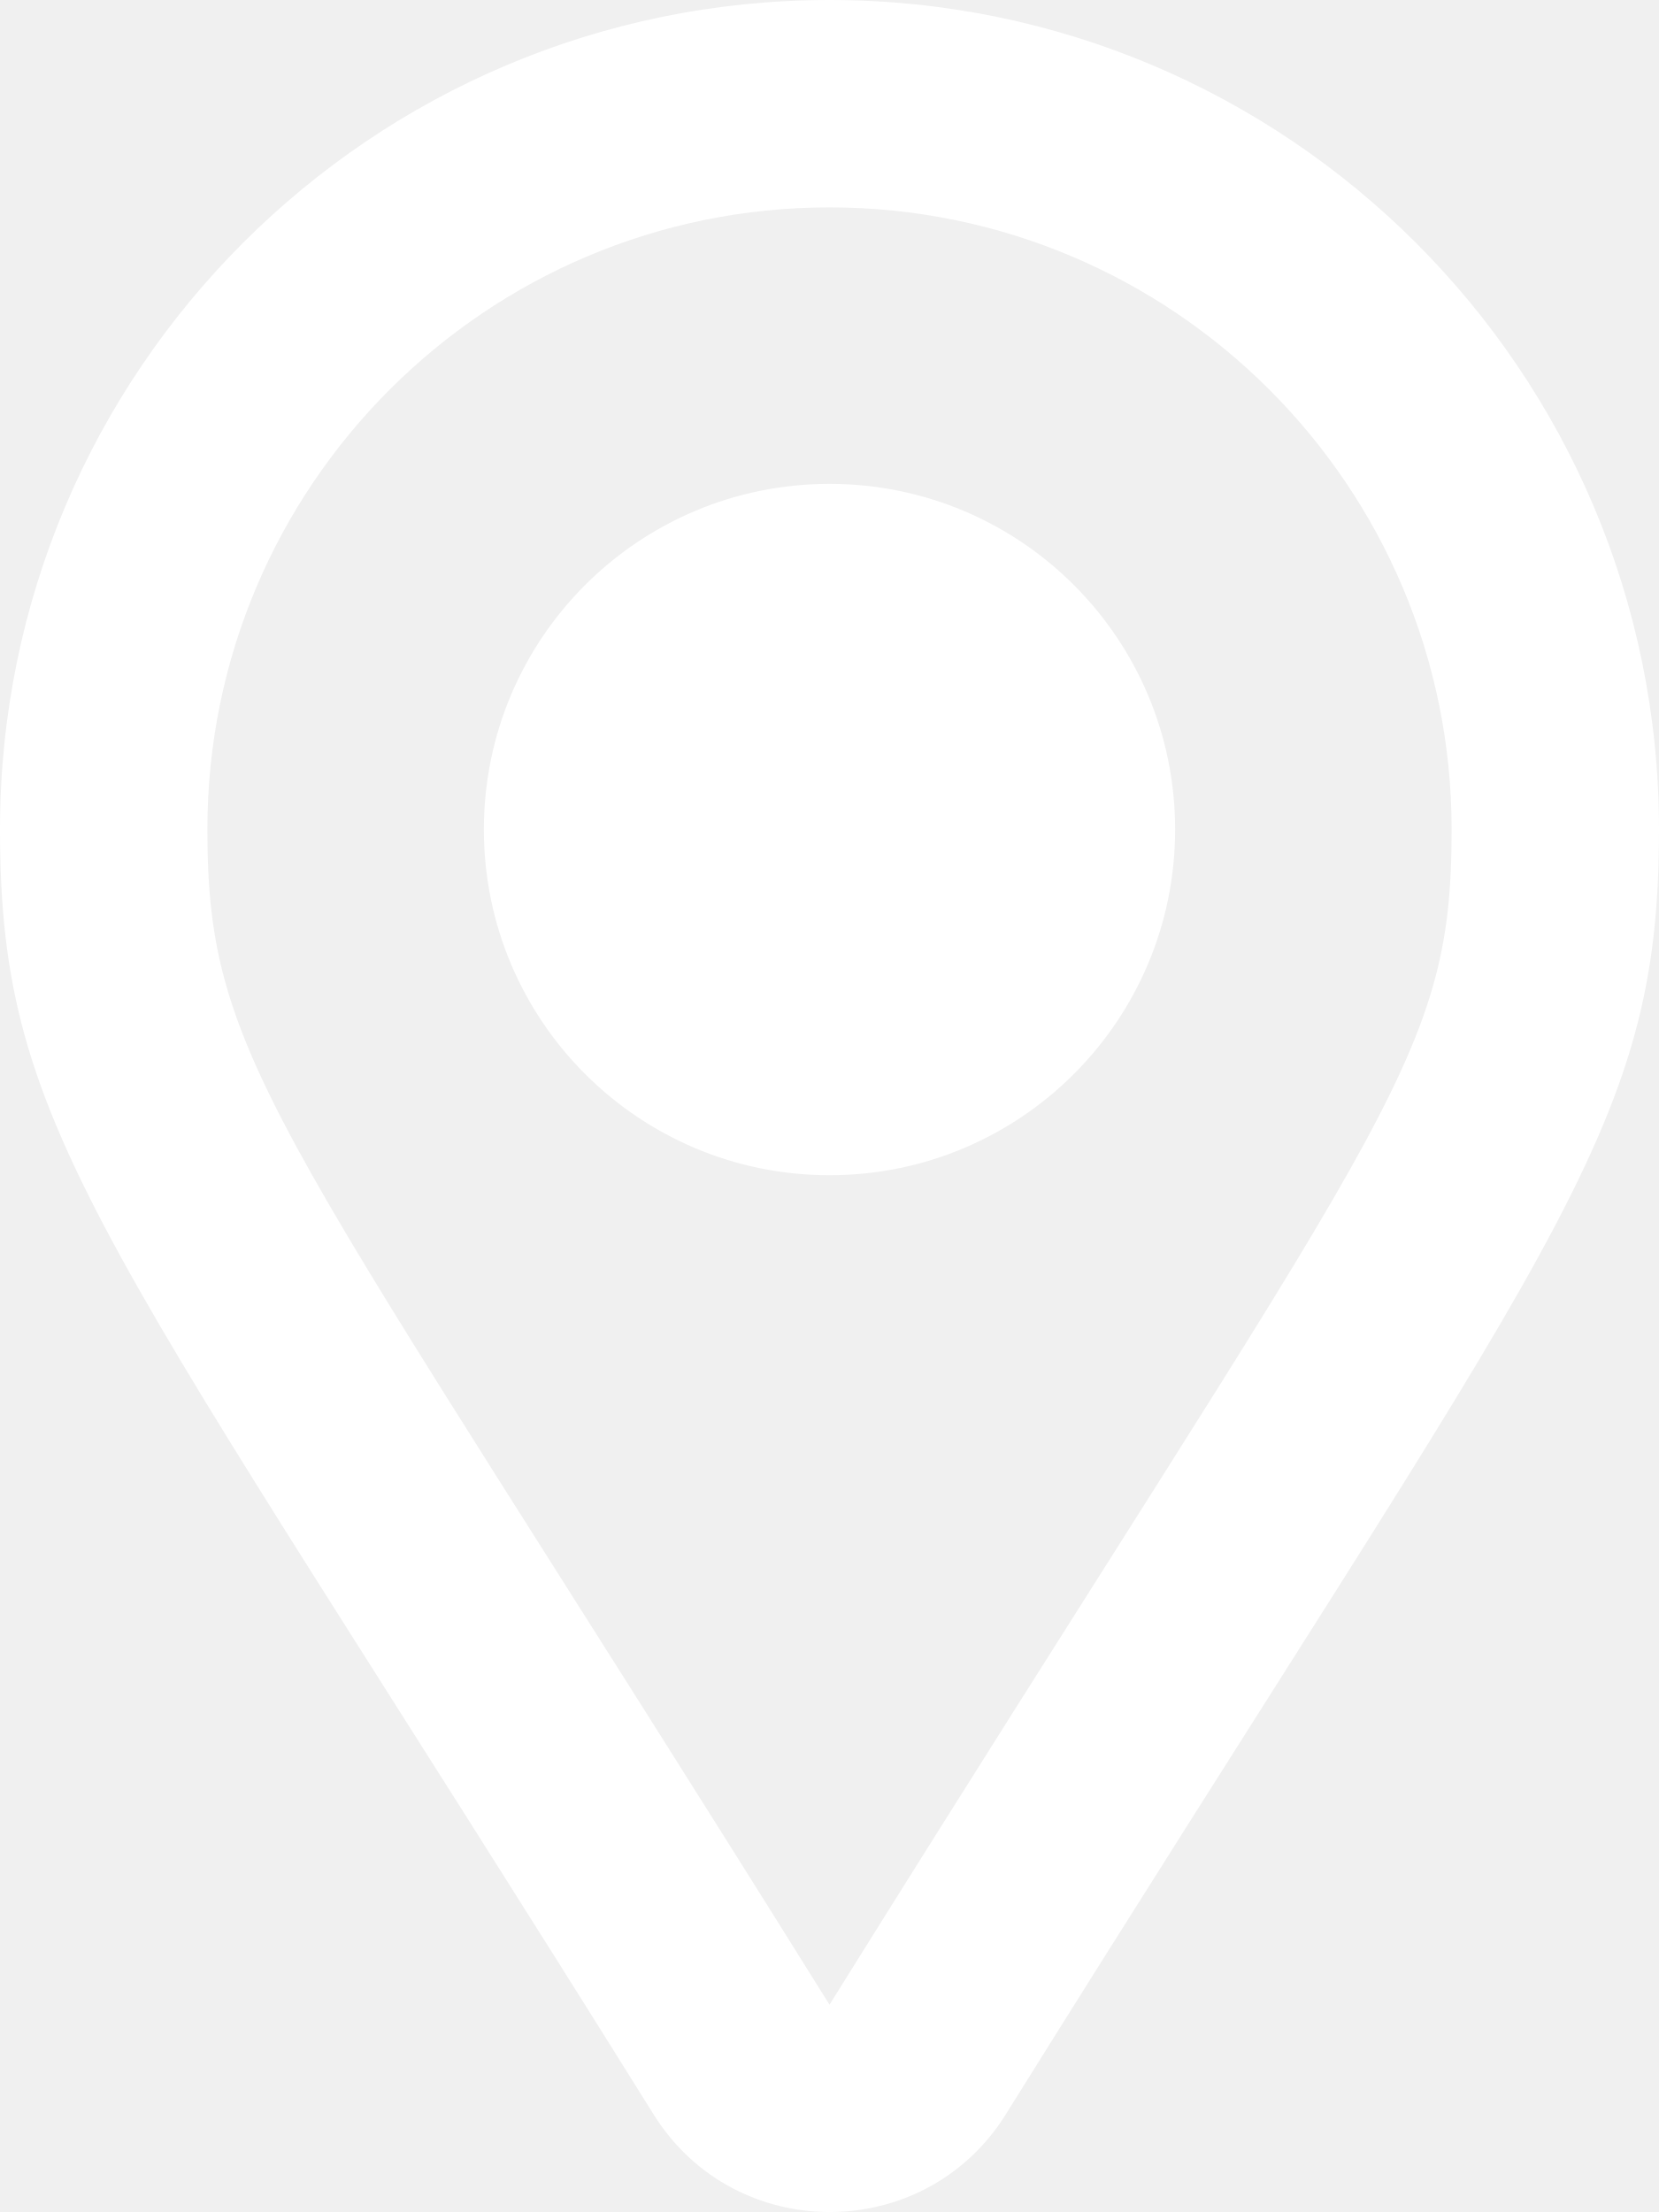
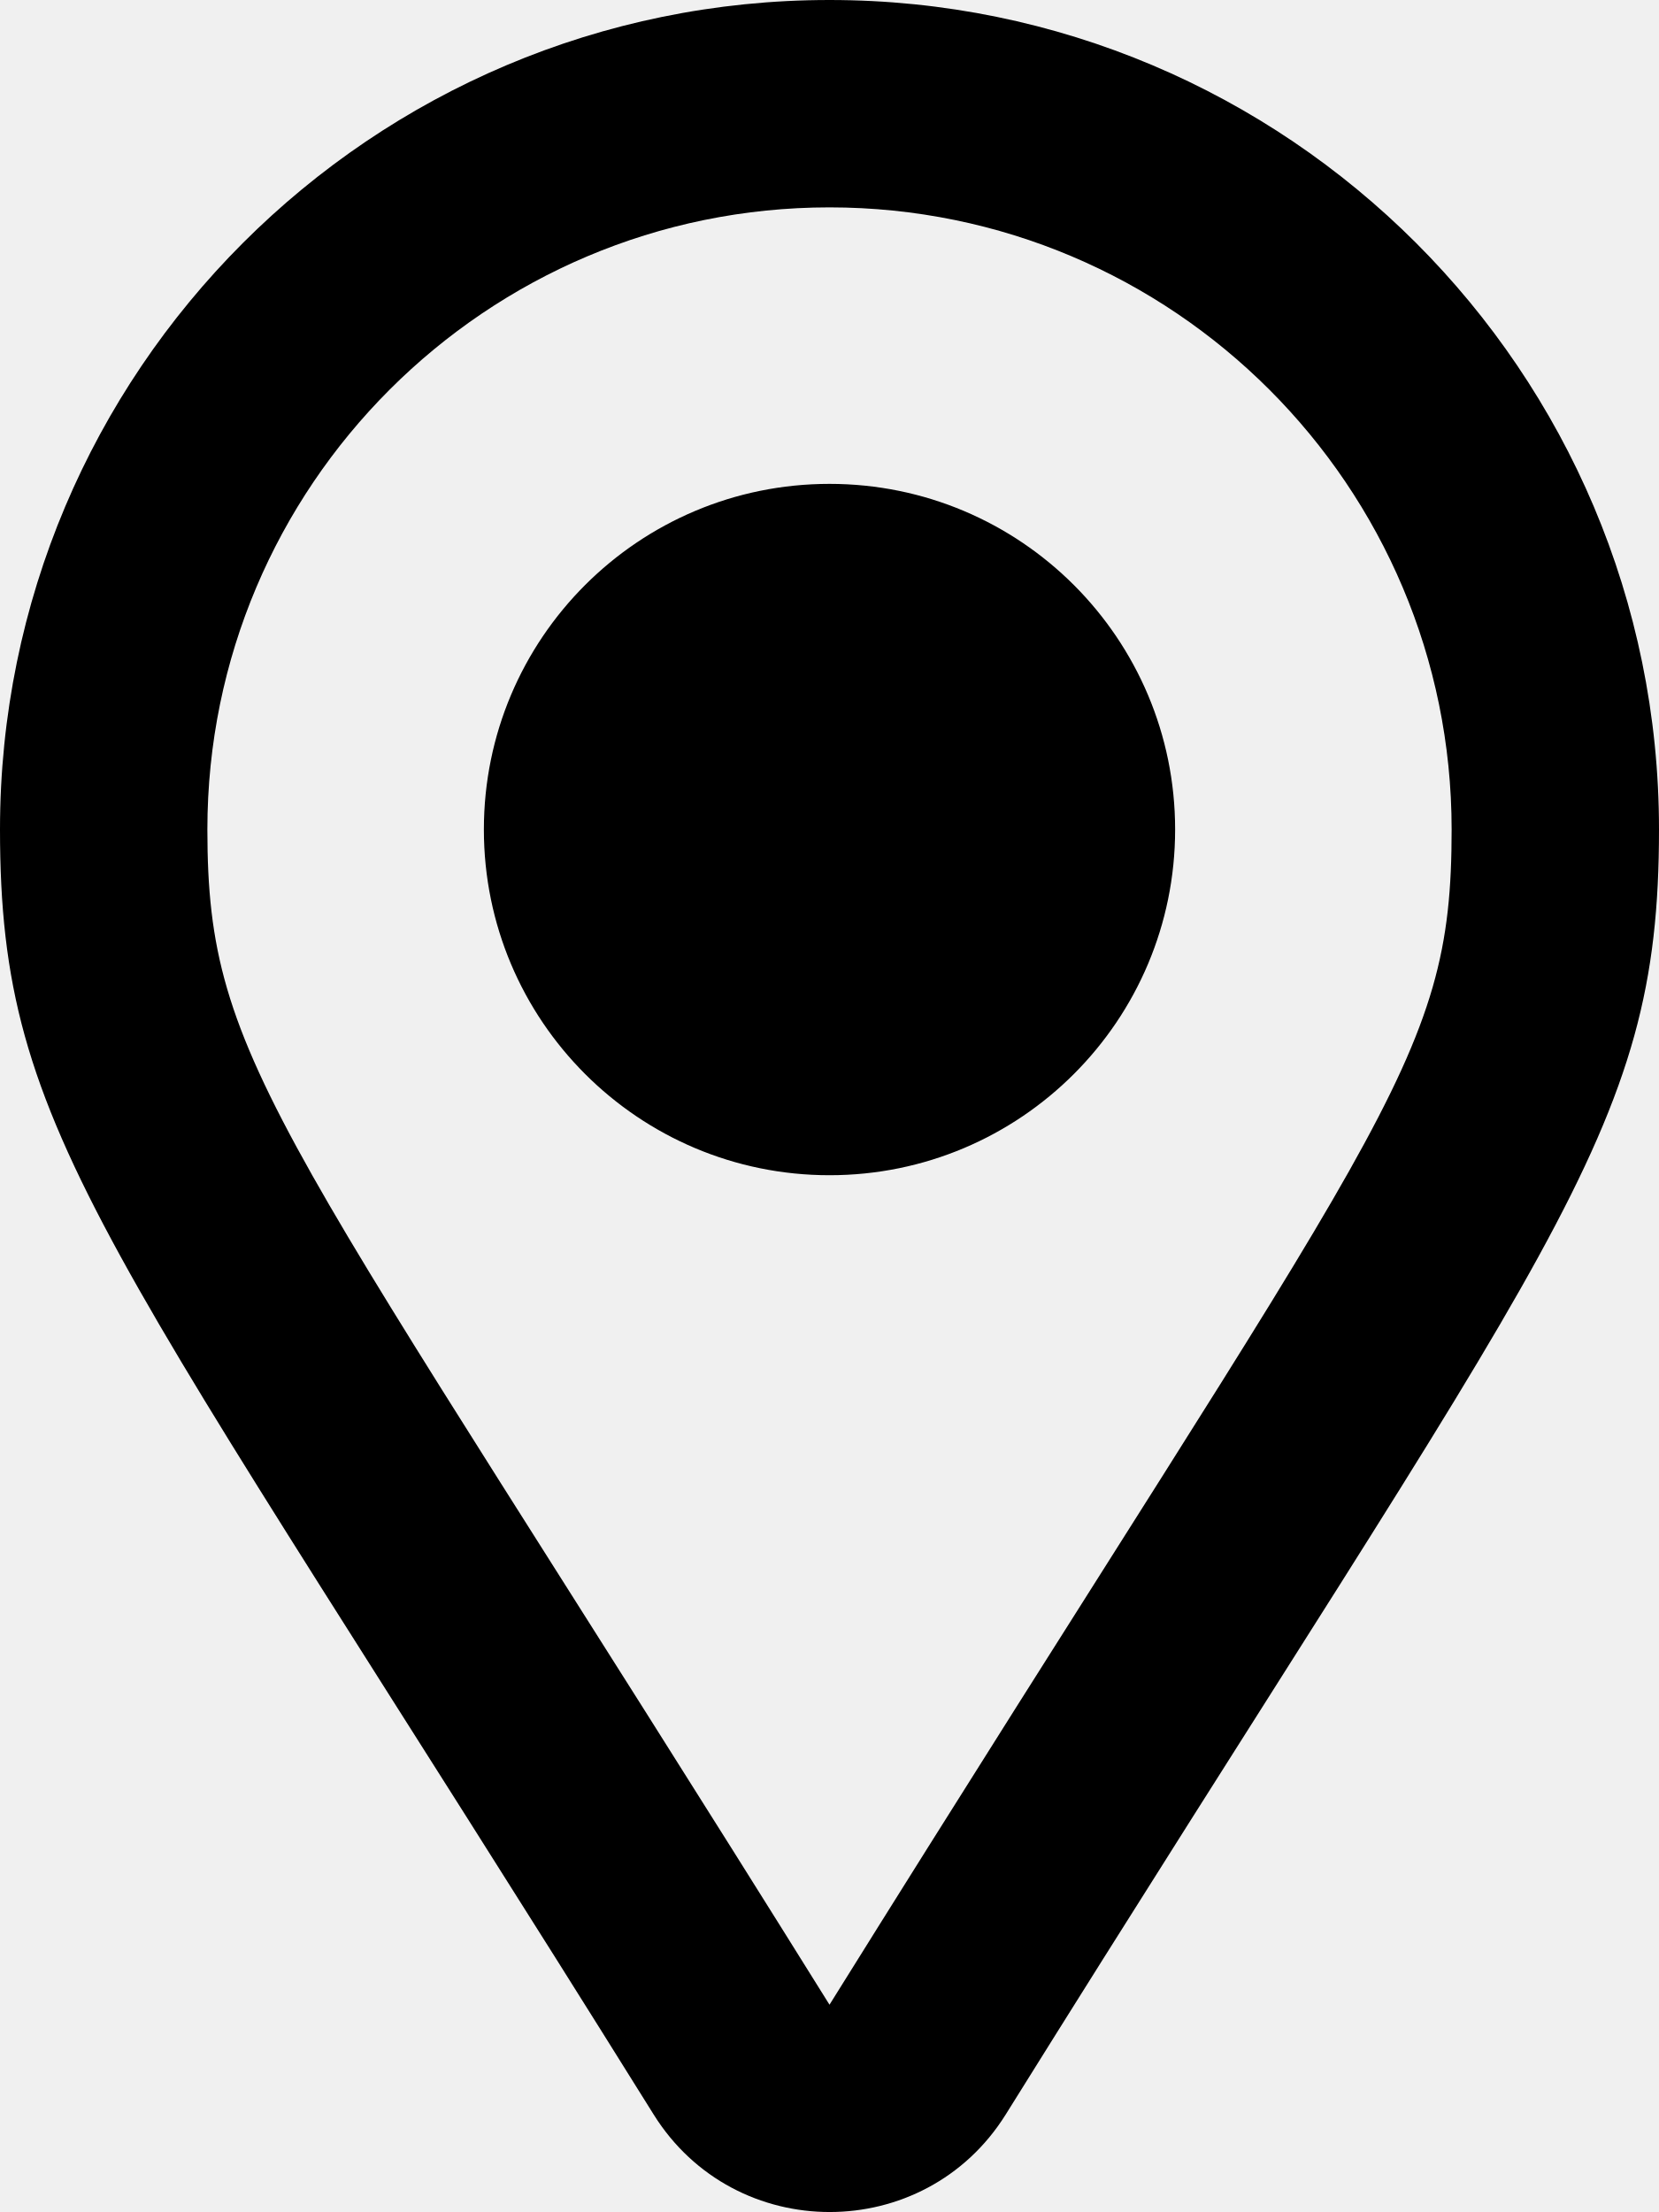
<svg xmlns="http://www.w3.org/2000/svg" width="18" height="24" viewBox="0 0 18 24" fill="none">
-   <path d="M9 0C4.027 0 0 4.031 0 9C0 12.333 1.125 13.374 7.092 22.942C7.973 24.353 10.031 24.353 10.912 22.942C16.88 13.369 18 12.333 18 9C18 4.027 13.969 0 9 0ZM9 21.751C3.028 12.174 2.25 11.569 2.25 9C2.25 5.274 5.273 2.25 9 2.25C12.727 2.25 15.75 5.274 15.75 9C15.75 11.56 15.037 12.066 9 21.751ZM5.25 9C5.25 6.928 6.928 5.25 9 5.25C11.072 5.25 12.75 6.928 12.75 9C12.75 11.072 11.072 12.751 9 12.751C6.928 12.751 5.25 11.072 5.25 9Z" fill="white" />
+   <path d="M9 0C4.027 0 0 4.031 0 9C0 12.333 1.125 13.374 7.092 22.942C7.973 24.353 10.031 24.353 10.912 22.942C16.88 13.369 18 12.333 18 9C18 4.027 13.969 0 9 0ZM9 21.751C3.028 12.174 2.25 11.569 2.25 9C2.25 5.274 5.273 2.25 9 2.25C12.727 2.25 15.75 5.274 15.75 9C15.75 11.56 15.037 12.066 9 21.751ZM5.25 9C5.25 6.928 6.928 5.25 9 5.25C11.072 5.25 12.75 6.928 12.75 9C12.75 11.072 11.072 12.751 9 12.751C6.928 12.751 5.25 11.072 5.25 9Z" fill="currentColor" />
</svg>
